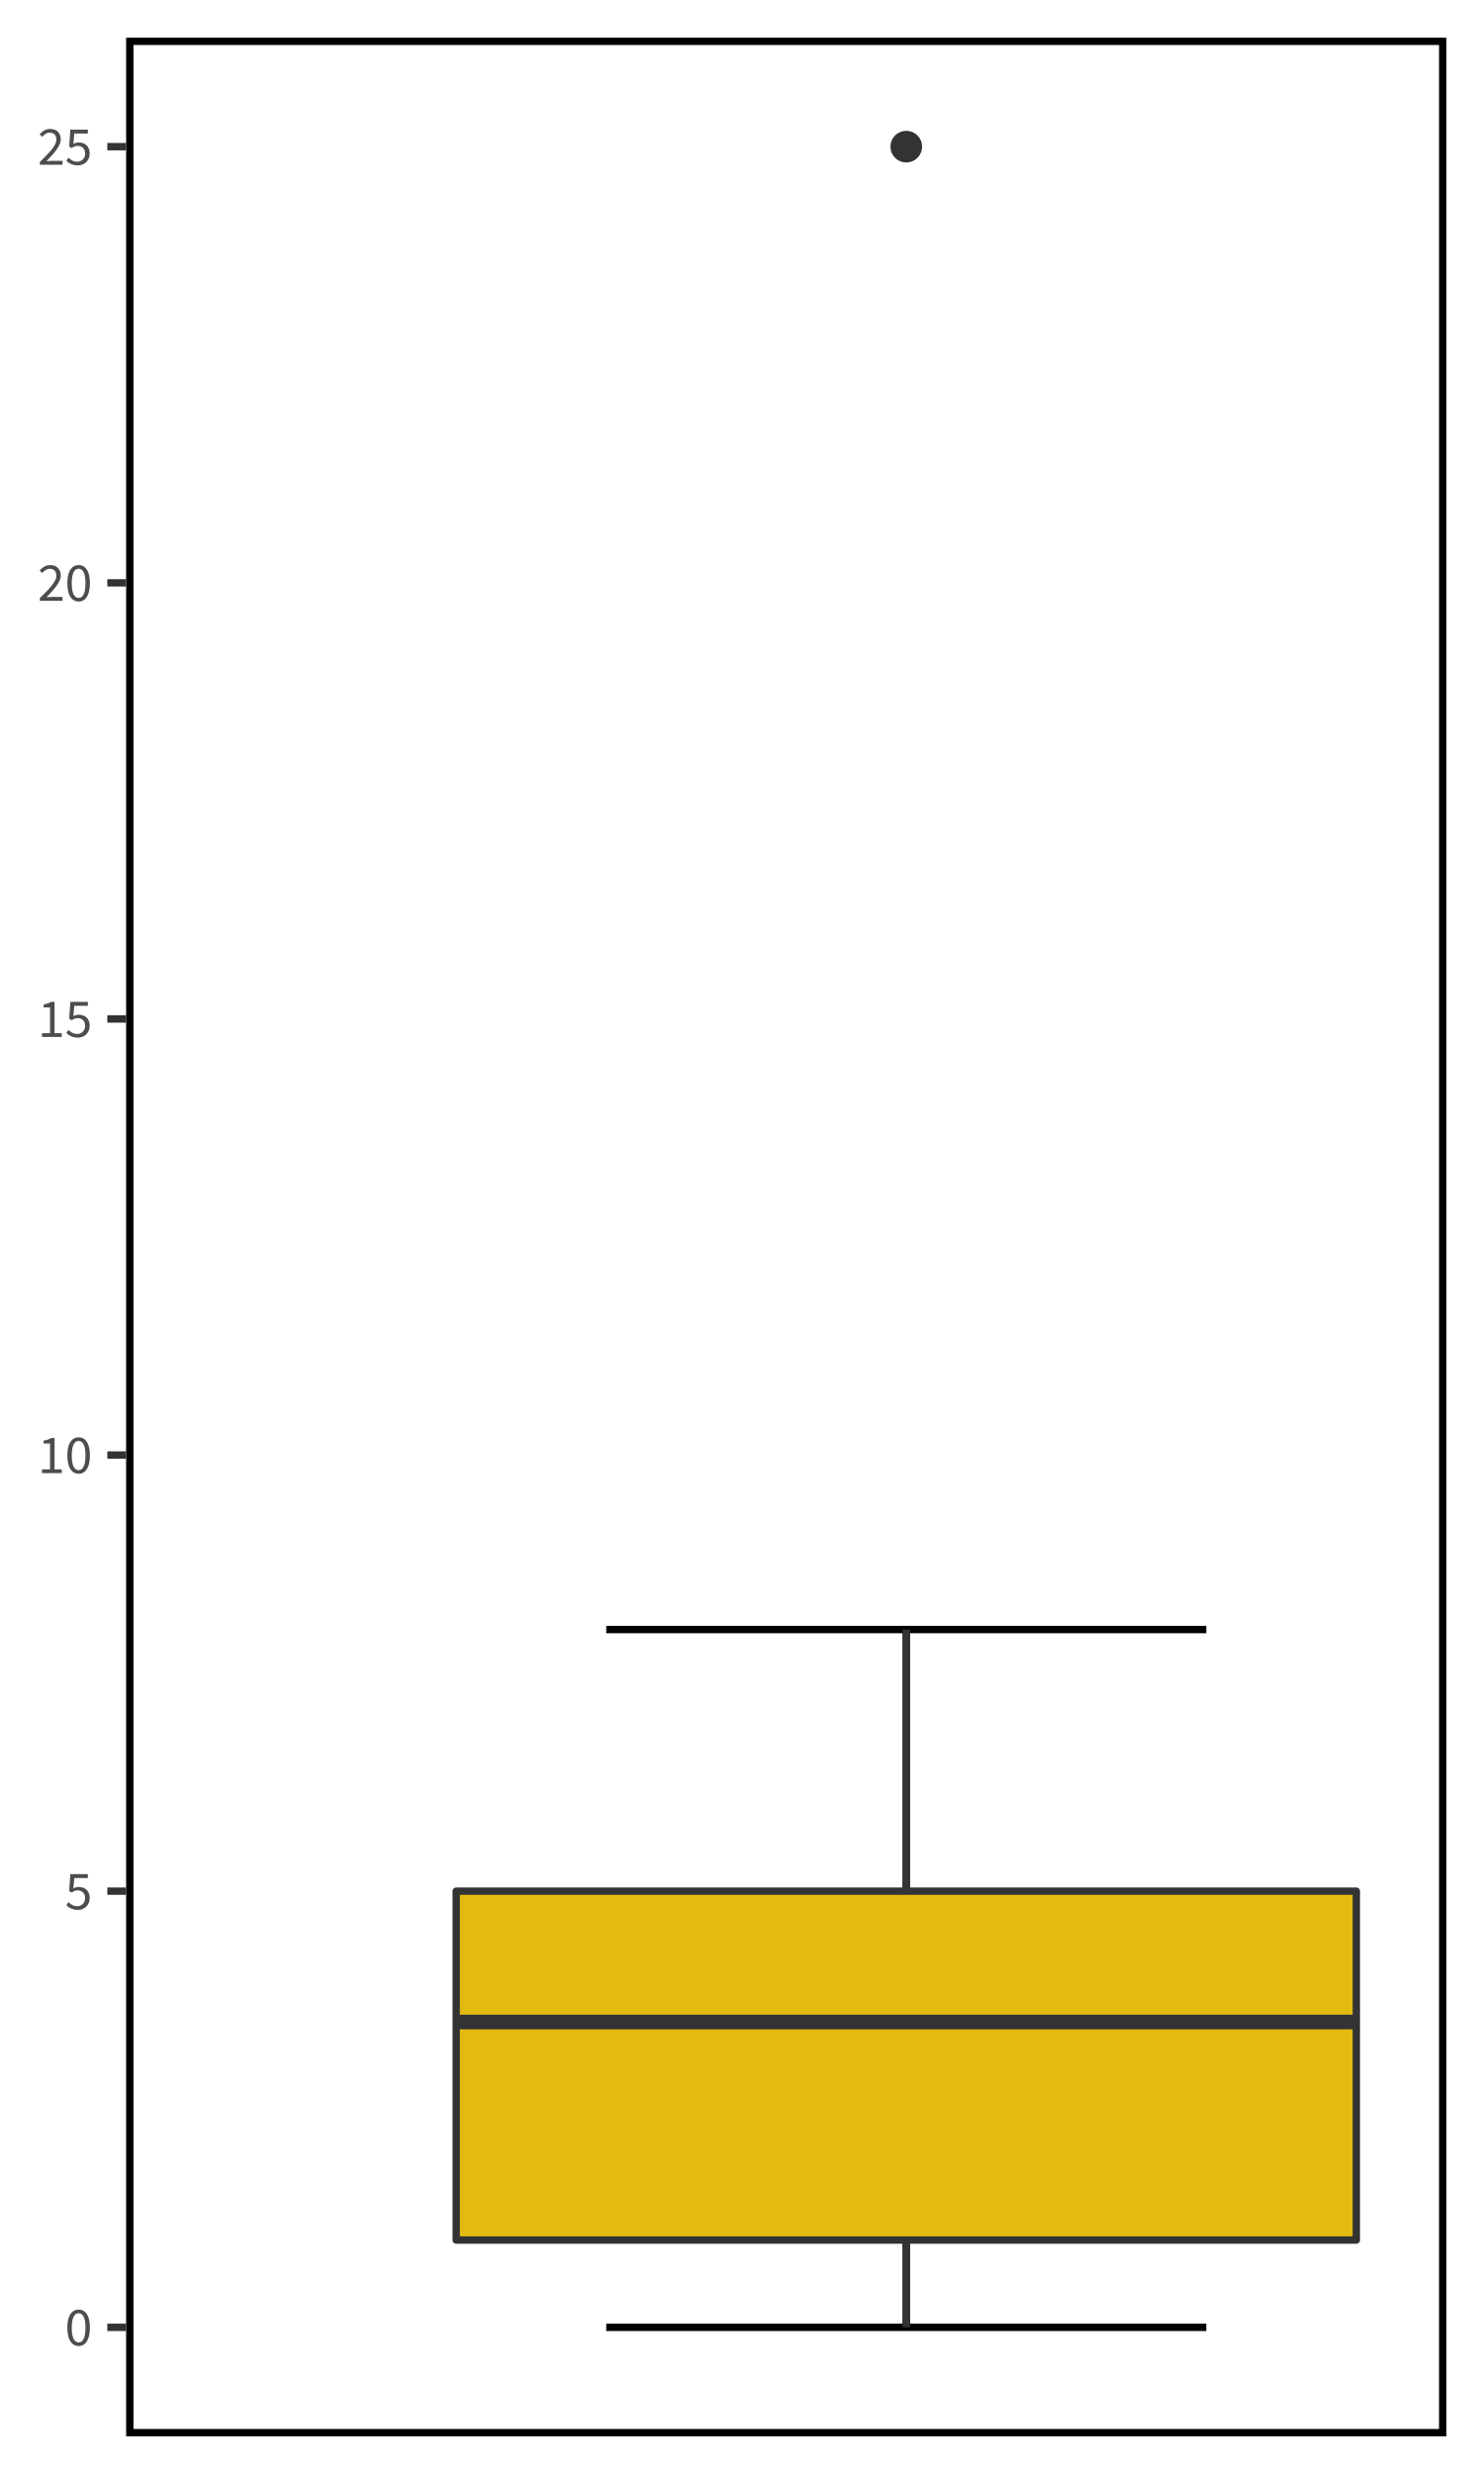
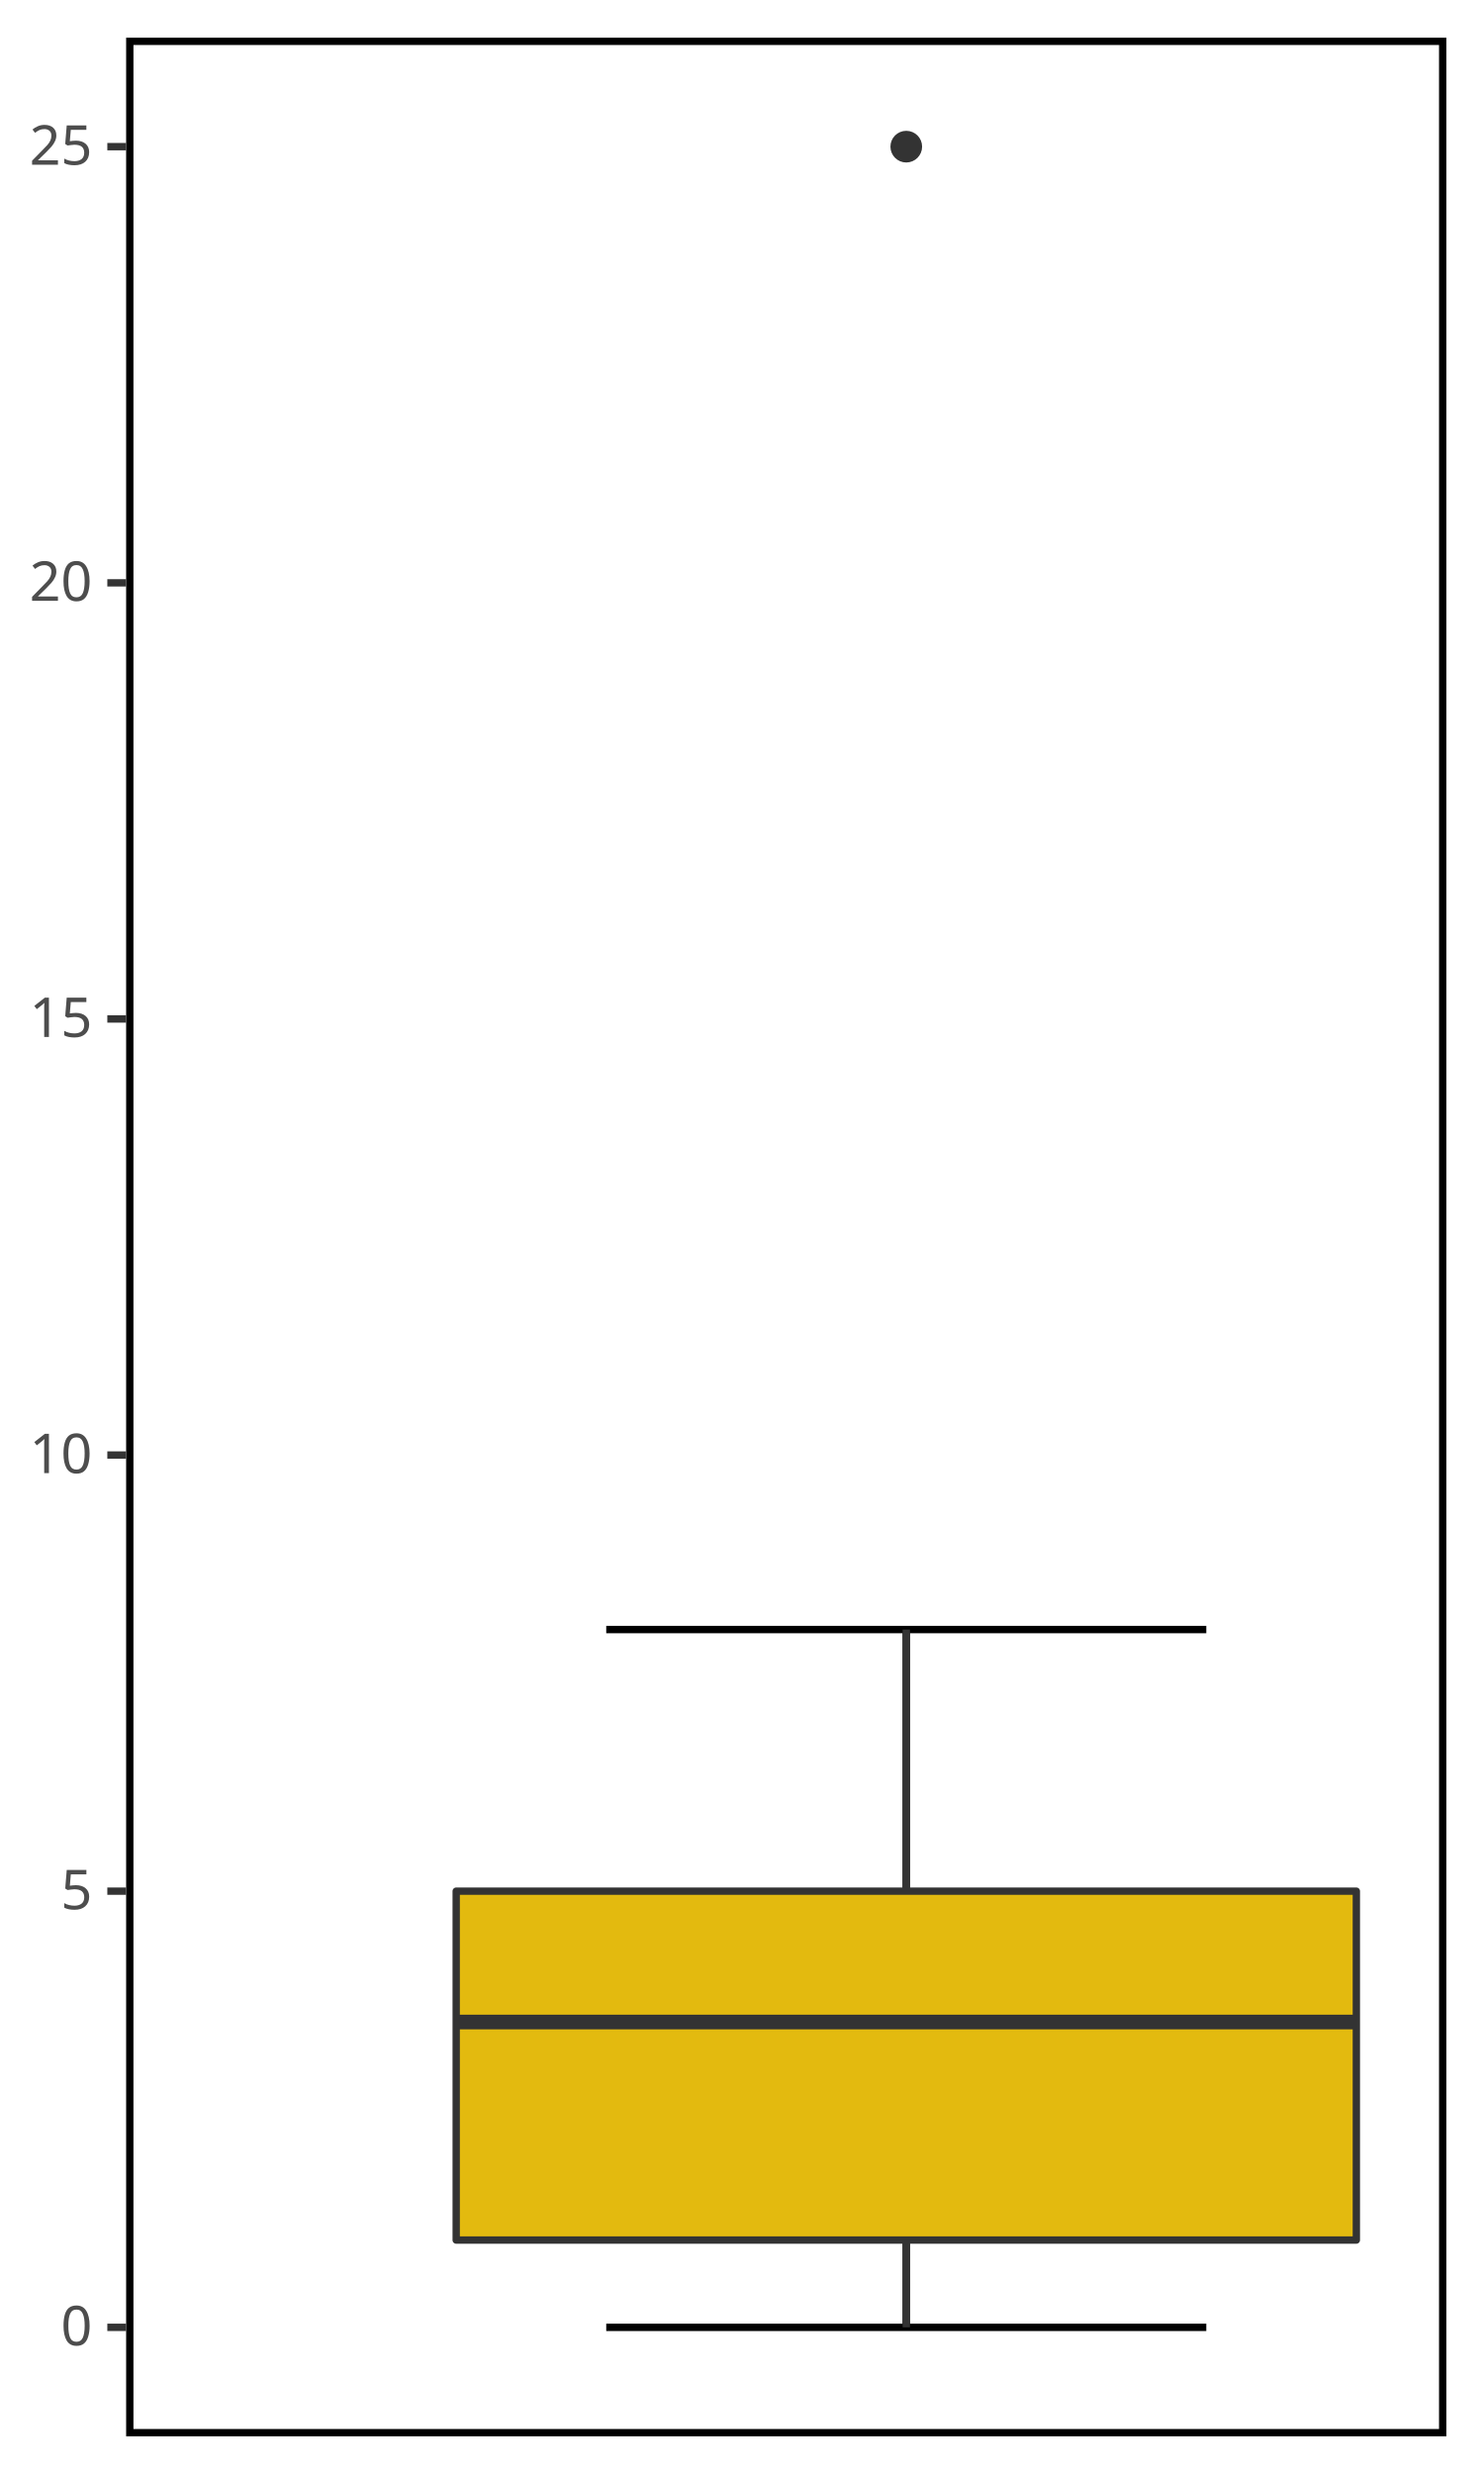
<svg xmlns="http://www.w3.org/2000/svg" class="svglite" width="216.00pt" height="360.00pt" viewBox="0 0 216.00 360.00">
  <defs>
    <style type="text/css">
    .svglite line, .svglite polyline, .svglite polygon, .svglite path, .svglite rect, .svglite circle {
      fill: none;
      stroke: #000000;
      stroke-linecap: round;
      stroke-linejoin: round;
      stroke-miterlimit: 10.00;
    }
  </style>
  </defs>
  <rect width="100%" height="100%" style="stroke: none; fill: #FFFFFF;" />
  <defs>
    <clipPath id="cpMC4wMHwyMTYuMDB8MC4wMHwzNjAuMDA=">
      <rect x="0.00" y="0.00" width="216.00" height="360.00" />
    </clipPath>
  </defs>
  <g clip-path="url(#cpMC4wMHwyMTYuMDB8MC4wMHwzNjAuMDA=)">
    <rect x="0.00" y="0.00" width="216.00" height="360.00" style="stroke-width: 1.07; stroke: #FFFFFF; fill: #FFFFFF;" />
  </g>
  <defs>
    <clipPath id="cpMTguMzZ8MjEwLjUyfDUuNDh8MzU0LjUy">
      <rect x="18.36" y="5.48" width="192.16" height="349.04" />
    </clipPath>
  </defs>
  <g clip-path="url(#cpMTguMzZ8MjEwLjUyfDUuNDh8MzU0LjUy)">
    <rect x="18.36" y="5.48" width="192.16" height="349.04" style="stroke-width: 1.07; stroke: none; fill: #FFFFFF;" />
    <polyline points="88.24,237.12 175.58,237.12 " style="stroke-width: 1.07; stroke-linecap: butt;" />
    <polyline points="131.91,237.12 131.91,338.66 " style="stroke-width: 1.07; stroke-linecap: butt;" />
    <polyline points="88.24,338.66 175.58,338.66 " style="stroke-width: 1.07; stroke-linecap: butt;" />
    <circle cx="131.91" cy="21.34" r="1.95" style="stroke-width: 0.71; stroke: #333333; fill: #333333;" />
    <line x1="131.91" y1="275.19" x2="131.91" y2="237.12" style="stroke-width: 1.07; stroke: #333333; stroke-linecap: butt;" />
    <line x1="131.91" y1="325.96" x2="131.91" y2="338.66" style="stroke-width: 1.07; stroke: #333333; stroke-linecap: butt;" />
    <polygon points="66.40,275.19 66.40,325.96 197.42,325.96 197.42,275.19 66.40,275.19 " style="stroke-width: 1.07; stroke: #333333; fill: #E3BA0F;" />
    <line x1="66.40" y1="294.23" x2="197.42" y2="294.23" style="stroke-width: 2.13; stroke: #333333; stroke-linecap: butt;" />
    <rect x="18.36" y="5.48" width="192.16" height="349.04" style="stroke-width: 2.13;" />
  </g>
  <g clip-path="url(#cpMC4wMHwyMTYuMDB8MC4wMHwzNjAuMDA=)">
-     <path d="M 11.45 341.38 L 11.45 341.38 L 11.30 341.37 L 11.15 341.35 L 11.01 341.31 L 10.88 341.26 L 10.76 341.20 L 10.64 341.13 L 10.53 341.04 L 10.43 340.93 L 10.33 340.82 L 10.24 340.69 L 10.24 340.69 L 10.16 340.54 L 10.08 340.39 L 10.02 340.22 L 9.96 340.04 L 9.92 339.85 L 9.88 339.65 L 9.85 339.43 L 9.82 339.20 L 9.81 338.96 L 9.81 338.71 L 9.81 338.71 L 9.81 338.46 L 9.82 338.22 L 9.85 337.99 L 9.88 337.78 L 9.92 337.58 L 9.96 337.39 L 10.02 337.21 L 10.08 337.04 L 10.16 336.89 L 10.24 336.75 L 10.24 336.75 L 10.33 336.62 L 10.43 336.51 L 10.53 336.41 L 10.64 336.32 L 10.76 336.25 L 10.88 336.19 L 11.01 336.14 L 11.15 336.11 L 11.30 336.09 L 11.45 336.08 L 11.45 336.08 L 11.60 336.09 L 11.74 336.11 L 11.88 336.14 L 12.01 336.19 L 12.13 336.25 L 12.25 336.32 L 12.36 336.41 L 12.46 336.51 L 12.56 336.62 L 12.65 336.75 L 12.65 336.75 L 12.73 336.89 L 12.80 337.04 L 12.87 337.21 L 12.92 337.39 L 12.97 337.58 L 13.01 337.78 L 13.04 337.99 L 13.06 338.22 L 13.08 338.46 L 13.08 338.71 L 13.08 338.71 L 13.08 338.96 L 13.06 339.20 L 13.04 339.43 L 13.01 339.65 L 12.97 339.85 L 12.92 340.04 L 12.87 340.22 L 12.80 340.39 L 12.73 340.54 L 12.65 340.69 L 12.65 340.69 L 12.56 340.82 L 12.46 340.93 L 12.36 341.04 L 12.25 341.13 L 12.13 341.20 L 12.01 341.26 L 11.88 341.31 L 11.74 341.35 L 11.60 341.37 L 11.45 341.38 ZM 11.45 340.85 L 11.45 340.85 L 11.49 340.85 L 11.54 340.84 L 11.58 340.84 L 11.62 340.83 L 11.66 340.82 L 11.70 340.80 L 11.74 340.79 L 11.78 340.77 L 11.81 340.75 L 11.85 340.73 L 11.85 340.73 L 11.88 340.70 L 11.92 340.67 L 11.95 340.64 L 11.99 340.60 L 12.02 340.57 L 12.05 340.53 L 12.08 340.49 L 12.11 340.44 L 12.13 340.39 L 12.16 340.34 L 12.16 340.34 L 12.19 340.29 L 12.21 340.23 L 12.24 340.17 L 12.26 340.11 L 12.28 340.05 L 12.30 339.98 L 12.32 339.91 L 12.34 339.83 L 12.35 339.76 L 12.37 339.68 L 12.37 339.68 L 12.38 339.60 L 12.39 339.51 L 12.40 339.42 L 12.41 339.33 L 12.42 339.23 L 12.43 339.13 L 12.43 339.03 L 12.44 338.93 L 12.44 338.82 L 12.44 338.71 L 12.44 338.71 L 12.44 338.60 L 12.44 338.49 L 12.43 338.39 L 12.43 338.29 L 12.42 338.19 L 12.41 338.10 L 12.40 338.01 L 12.39 337.92 L 12.38 337.83 L 12.37 337.75 L 12.37 337.75 L 12.35 337.67 L 12.34 337.60 L 12.32 337.52 L 12.30 337.46 L 12.28 337.39 L 12.26 337.33 L 12.24 337.27 L 12.21 337.21 L 12.19 337.15 L 12.16 337.10 L 12.16 337.10 L 12.13 337.05 L 12.11 337.01 L 12.08 336.96 L 12.05 336.92 L 12.02 336.88 L 11.99 336.84 L 11.95 336.81 L 11.92 336.78 L 11.88 336.75 L 11.85 336.73 L 11.85 336.73 L 11.81 336.70 L 11.78 336.68 L 11.74 336.67 L 11.70 336.65 L 11.66 336.64 L 11.62 336.63 L 11.58 336.62 L 11.54 336.61 L 11.49 336.61 L 11.45 336.61 L 11.45 336.61 L 11.40 336.61 L 11.36 336.61 L 11.32 336.62 L 11.27 336.63 L 11.23 336.64 L 11.19 336.65 L 11.15 336.67 L 11.11 336.68 L 11.08 336.70 L 11.04 336.73 L 11.04 336.73 L 11.00 336.75 L 10.97 336.78 L 10.93 336.81 L 10.90 336.84 L 10.87 336.88 L 10.84 336.92 L 10.81 336.96 L 10.78 337.01 L 10.75 337.05 L 10.72 337.10 L 10.72 337.10 L 10.69 337.15 L 10.67 337.21 L 10.65 337.27 L 10.63 337.33 L 10.61 337.39 L 10.59 337.46 L 10.57 337.52 L 10.55 337.60 L 10.53 337.67 L 10.52 337.75 L 10.52 337.75 L 10.51 337.83 L 10.49 337.92 L 10.48 338.01 L 10.47 338.10 L 10.47 338.19 L 10.46 338.29 L 10.45 338.39 L 10.45 338.49 L 10.45 338.60 L 10.45 338.71 L 10.45 338.71 L 10.45 338.93 L 10.46 339.13 L 10.47 339.33 L 10.49 339.51 L 10.52 339.68 L 10.55 339.84 L 10.58 339.98 L 10.62 340.11 L 10.67 340.23 L 10.72 340.34 L 10.72 340.34 L 10.78 340.44 L 10.84 340.52 L 10.90 340.60 L 10.97 340.67 L 11.04 340.72 L 11.12 340.77 L 11.19 340.80 L 11.27 340.83 L 11.36 340.84 L 11.45 340.85 Z" style="fill-rule: evenodd; fill: #4D4D4D; stroke-width: 0.75; stroke: none;" />
-     <path d="M 11.33 277.91 L 11.33 277.91 L 11.27 277.91 L 11.21 277.91 L 11.15 277.91 L 11.09 277.90 L 11.04 277.90 L 10.98 277.89 L 10.93 277.88 L 10.87 277.87 L 10.82 277.86 L 10.77 277.85 L 10.77 277.85 L 10.72 277.84 L 10.67 277.83 L 10.62 277.81 L 10.58 277.80 L 10.53 277.78 L 10.48 277.77 L 10.44 277.75 L 10.40 277.73 L 10.35 277.72 L 10.31 277.70 L 10.31 277.70 L 10.27 277.68 L 10.23 277.66 L 10.19 277.64 L 10.16 277.62 L 10.12 277.60 L 10.08 277.57 L 10.05 277.55 L 10.01 277.53 L 9.98 277.50 L 9.94 277.48 L 9.94 277.48 L 9.91 277.46 L 9.88 277.43 L 9.85 277.40 L 9.82 277.38 L 9.79 277.35 L 9.76 277.32 L 9.74 277.30 L 9.71 277.27 L 9.68 277.24 L 9.66 277.22 L 9.98 276.79 L 9.98 276.79 L 10.02 276.83 L 10.07 276.88 L 10.12 276.92 L 10.17 276.96 L 10.22 277.00 L 10.27 277.04 L 10.33 277.08 L 10.39 277.12 L 10.44 277.16 L 10.50 277.19 L 10.50 277.19 L 10.57 277.23 L 10.63 277.26 L 10.70 277.28 L 10.77 277.31 L 10.85 277.33 L 10.93 277.34 L 11.01 277.35 L 11.09 277.36 L 11.18 277.37 L 11.26 277.37 L 11.26 277.37 L 11.31 277.37 L 11.35 277.37 L 11.40 277.36 L 11.44 277.36 L 11.49 277.35 L 11.53 277.34 L 11.57 277.33 L 11.61 277.32 L 11.66 277.30 L 11.70 277.29 L 11.70 277.29 L 11.74 277.27 L 11.78 277.25 L 11.82 277.23 L 11.85 277.21 L 11.89 277.19 L 11.92 277.16 L 11.96 277.13 L 11.99 277.11 L 12.02 277.08 L 12.06 277.05 L 12.06 277.05 L 12.09 277.02 L 12.11 276.99 L 12.14 276.95 L 12.17 276.92 L 12.19 276.88 L 12.21 276.84 L 12.24 276.80 L 12.26 276.76 L 12.28 276.72 L 12.30 276.68 L 12.30 276.68 L 12.31 276.64 L 12.33 276.59 L 12.34 276.55 L 12.35 276.50 L 12.36 276.45 L 12.37 276.40 L 12.38 276.36 L 12.38 276.30 L 12.38 276.25 L 12.38 276.20 L 12.38 276.20 L 12.38 276.10 L 12.37 276.00 L 12.36 275.91 L 12.34 275.82 L 12.31 275.73 L 12.28 275.65 L 12.24 275.58 L 12.19 275.50 L 12.14 275.44 L 12.09 275.38 L 12.09 275.38 L 12.03 275.32 L 11.96 275.27 L 11.89 275.23 L 11.82 275.19 L 11.74 275.16 L 11.66 275.13 L 11.58 275.11 L 11.49 275.09 L 11.39 275.08 L 11.30 275.08 L 11.30 275.08 L 11.24 275.08 L 11.19 275.08 L 11.14 275.09 L 11.10 275.09 L 11.05 275.10 L 11.00 275.11 L 10.96 275.12 L 10.92 275.13 L 10.88 275.15 L 10.84 275.16 L 10.84 275.16 L 10.80 275.18 L 10.76 275.20 L 10.72 275.22 L 10.68 275.24 L 10.64 275.26 L 10.60 275.28 L 10.56 275.31 L 10.51 275.34 L 10.47 275.36 L 10.42 275.39 L 10.07 275.17 L 10.24 272.71 L 12.79 272.71 L 12.79 273.28 L 10.82 273.28 L 10.68 274.79 L 10.68 274.79 L 10.72 274.77 L 10.75 274.76 L 10.79 274.74 L 10.83 274.72 L 10.86 274.71 L 10.90 274.69 L 10.94 274.68 L 10.97 274.67 L 11.01 274.65 L 11.05 274.64 L 11.05 274.64 L 11.08 274.63 L 11.12 274.62 L 11.16 274.61 L 11.20 274.61 L 11.24 274.60 L 11.29 274.59 L 11.33 274.59 L 11.37 274.59 L 11.42 274.59 L 11.46 274.59 L 11.46 274.59 L 11.53 274.59 L 11.59 274.59 L 11.66 274.59 L 11.72 274.60 L 11.78 274.61 L 11.84 274.62 L 11.90 274.63 L 11.96 274.65 L 12.02 274.66 L 12.08 274.68 L 12.08 274.68 L 12.14 274.70 L 12.19 274.72 L 12.25 274.75 L 12.30 274.77 L 12.35 274.80 L 12.40 274.83 L 12.45 274.87 L 12.49 274.90 L 12.54 274.94 L 12.58 274.98 L 12.58 274.98 L 12.63 275.02 L 12.67 275.06 L 12.70 275.10 L 12.74 275.15 L 12.78 275.20 L 12.81 275.25 L 12.84 275.30 L 12.87 275.36 L 12.89 275.41 L 12.92 275.47 L 12.92 275.47 L 12.94 275.53 L 12.97 275.60 L 12.98 275.66 L 13.00 275.73 L 13.02 275.80 L 13.03 275.87 L 13.04 275.95 L 13.04 276.02 L 13.05 276.10 L 13.05 276.19 L 13.05 276.19 L 13.05 276.27 L 13.04 276.35 L 13.03 276.43 L 13.02 276.50 L 13.01 276.58 L 13.00 276.65 L 12.98 276.72 L 12.96 276.79 L 12.93 276.86 L 12.90 276.92 L 12.90 276.92 L 12.87 276.98 L 12.84 277.05 L 12.81 277.10 L 12.77 277.16 L 12.74 277.22 L 12.70 277.27 L 12.65 277.32 L 12.61 277.37 L 12.57 277.42 L 12.52 277.47 L 12.52 277.47 L 12.47 277.51 L 12.42 277.55 L 12.37 277.59 L 12.32 277.62 L 12.26 277.66 L 12.21 277.69 L 12.15 277.72 L 12.09 277.75 L 12.03 277.78 L 11.97 277.80 L 11.97 277.80 L 11.91 277.82 L 11.84 277.84 L 11.78 277.86 L 11.72 277.87 L 11.66 277.89 L 11.59 277.90 L 11.53 277.90 L 11.46 277.91 L 11.39 277.91 L 11.33 277.91 Z" style="fill-rule: evenodd; fill: #4D4D4D; stroke-width: 0.75; stroke: none;" />
-     <path d="M 6.11 214.36 L 6.11 213.81 L 7.28 213.81 L 7.28 210.05 L 6.35 210.05 L 6.35 209.63 L 6.35 209.63 L 6.42 209.61 L 6.49 209.60 L 6.55 209.59 L 6.62 209.57 L 6.68 209.56 L 6.74 209.54 L 6.80 209.53 L 6.85 209.51 L 6.91 209.49 L 6.96 209.48 L 6.96 209.48 L 7.01 209.46 L 7.06 209.44 L 7.11 209.41 L 7.16 209.39 L 7.21 209.37 L 7.26 209.35 L 7.30 209.32 L 7.35 209.30 L 7.39 209.28 L 7.43 209.25 L 7.94 209.25 L 7.94 213.81 L 8.99 213.81 L 8.99 214.36 L 6.11 214.36 Z" style="fill-rule: evenodd; fill: #4D4D4D; stroke-width: 0.75; stroke: none;" />
-     <path d="M 11.45 214.45 L 11.45 214.45 L 11.30 214.44 L 11.15 214.42 L 11.01 214.39 L 10.88 214.34 L 10.76 214.28 L 10.64 214.20 L 10.53 214.11 L 10.43 214.01 L 10.33 213.89 L 10.24 213.76 L 10.24 213.76 L 10.16 213.62 L 10.08 213.46 L 10.02 213.30 L 9.96 213.12 L 9.92 212.93 L 9.88 212.72 L 9.85 212.51 L 9.82 212.28 L 9.81 212.04 L 9.81 211.79 L 9.81 211.79 L 9.81 211.54 L 9.82 211.30 L 9.85 211.07 L 9.88 210.86 L 9.92 210.65 L 9.96 210.46 L 10.02 210.29 L 10.08 210.12 L 10.16 209.97 L 10.24 209.83 L 10.24 209.83 L 10.33 209.70 L 10.43 209.59 L 10.53 209.48 L 10.64 209.40 L 10.76 209.32 L 10.88 209.26 L 11.01 209.22 L 11.15 209.18 L 11.30 209.16 L 11.45 209.16 L 11.45 209.16 L 11.60 209.16 L 11.74 209.18 L 11.88 209.22 L 12.01 209.26 L 12.13 209.32 L 12.25 209.40 L 12.36 209.48 L 12.46 209.59 L 12.56 209.70 L 12.65 209.83 L 12.65 209.83 L 12.73 209.97 L 12.80 210.12 L 12.87 210.29 L 12.92 210.46 L 12.97 210.65 L 13.01 210.86 L 13.04 211.07 L 13.06 211.30 L 13.08 211.54 L 13.08 211.79 L 13.08 211.79 L 13.08 212.04 L 13.06 212.28 L 13.04 212.51 L 13.01 212.72 L 12.97 212.93 L 12.92 213.12 L 12.87 213.30 L 12.80 213.46 L 12.73 213.62 L 12.65 213.76 L 12.65 213.76 L 12.56 213.89 L 12.46 214.01 L 12.36 214.11 L 12.25 214.20 L 12.13 214.28 L 12.01 214.34 L 11.88 214.39 L 11.74 214.42 L 11.60 214.44 L 11.45 214.45 ZM 11.45 213.92 L 11.45 213.92 L 11.49 213.92 L 11.54 213.92 L 11.58 213.91 L 11.62 213.90 L 11.66 213.89 L 11.70 213.88 L 11.74 213.86 L 11.78 213.85 L 11.81 213.83 L 11.85 213.80 L 11.85 213.80 L 11.88 213.78 L 11.92 213.75 L 11.95 213.71 L 11.99 213.68 L 12.02 213.64 L 12.05 213.60 L 12.08 213.56 L 12.11 213.52 L 12.13 213.47 L 12.16 213.42 L 12.16 213.42 L 12.19 213.36 L 12.21 213.31 L 12.24 213.25 L 12.26 213.19 L 12.28 213.12 L 12.30 213.05 L 12.32 212.98 L 12.34 212.91 L 12.35 212.83 L 12.37 212.76 L 12.37 212.76 L 12.38 212.67 L 12.39 212.59 L 12.40 212.50 L 12.41 212.40 L 12.42 212.31 L 12.43 212.21 L 12.43 212.11 L 12.44 212.00 L 12.44 211.90 L 12.44 211.79 L 12.44 211.79 L 12.44 211.68 L 12.44 211.57 L 12.43 211.47 L 12.43 211.36 L 12.42 211.27 L 12.41 211.17 L 12.40 211.08 L 12.39 210.99 L 12.38 210.91 L 12.37 210.83 L 12.37 210.83 L 12.35 210.75 L 12.34 210.67 L 12.32 210.60 L 12.30 210.53 L 12.28 210.47 L 12.26 210.40 L 12.24 210.34 L 12.21 210.28 L 12.19 210.23 L 12.16 210.18 L 12.16 210.18 L 12.13 210.13 L 12.11 210.08 L 12.08 210.04 L 12.05 210.00 L 12.02 209.96 L 11.99 209.92 L 11.95 209.89 L 11.92 209.86 L 11.88 209.83 L 11.85 209.80 L 11.85 209.80 L 11.81 209.78 L 11.78 209.76 L 11.74 209.74 L 11.70 209.73 L 11.66 209.71 L 11.62 209.70 L 11.58 209.69 L 11.54 209.69 L 11.49 209.68 L 11.45 209.68 L 11.45 209.68 L 11.40 209.68 L 11.36 209.69 L 11.32 209.69 L 11.27 209.70 L 11.23 209.71 L 11.19 209.73 L 11.15 209.74 L 11.11 209.76 L 11.08 209.78 L 11.04 209.80 L 11.04 209.80 L 11.00 209.83 L 10.97 209.86 L 10.93 209.89 L 10.90 209.92 L 10.87 209.96 L 10.84 210.00 L 10.81 210.04 L 10.78 210.08 L 10.75 210.13 L 10.72 210.18 L 10.72 210.18 L 10.69 210.23 L 10.67 210.28 L 10.65 210.34 L 10.63 210.40 L 10.61 210.47 L 10.59 210.53 L 10.57 210.60 L 10.55 210.67 L 10.53 210.75 L 10.52 210.83 L 10.52 210.83 L 10.51 210.91 L 10.49 210.99 L 10.48 211.08 L 10.47 211.17 L 10.47 211.27 L 10.46 211.36 L 10.45 211.47 L 10.45 211.57 L 10.45 211.68 L 10.45 211.79 L 10.45 211.79 L 10.45 212.00 L 10.46 212.21 L 10.47 212.40 L 10.49 212.59 L 10.52 212.76 L 10.55 212.91 L 10.58 213.06 L 10.62 213.19 L 10.67 213.31 L 10.72 213.42 L 10.72 213.42 L 10.78 213.51 L 10.84 213.60 L 10.90 213.68 L 10.97 213.74 L 11.04 213.80 L 11.12 213.84 L 11.19 213.88 L 11.27 213.90 L 11.36 213.92 L 11.45 213.92 Z" style="fill-rule: evenodd; fill: #4D4D4D; stroke-width: 0.75; stroke: none;" />
-     <path d="M 6.11 150.89 L 6.11 150.35 L 7.28 150.35 L 7.28 146.59 L 6.35 146.59 L 6.35 146.16 L 6.35 146.16 L 6.42 146.15 L 6.49 146.14 L 6.55 146.12 L 6.62 146.11 L 6.68 146.09 L 6.74 146.08 L 6.80 146.06 L 6.85 146.05 L 6.91 146.03 L 6.96 146.01 L 6.96 146.01 L 7.01 145.99 L 7.06 145.97 L 7.11 145.95 L 7.16 145.93 L 7.21 145.91 L 7.26 145.89 L 7.30 145.86 L 7.35 145.84 L 7.39 145.81 L 7.43 145.79 L 7.94 145.79 L 7.94 150.35 L 8.99 150.35 L 8.99 150.89 L 6.11 150.89 Z" style="fill-rule: evenodd; fill: #4D4D4D; stroke-width: 0.75; stroke: none;" />
-     <path d="M 11.33 150.99 L 11.33 150.99 L 11.27 150.99 L 11.21 150.99 L 11.15 150.98 L 11.09 150.98 L 11.04 150.97 L 10.98 150.97 L 10.93 150.96 L 10.87 150.95 L 10.82 150.94 L 10.77 150.92 L 10.77 150.92 L 10.72 150.91 L 10.67 150.90 L 10.62 150.89 L 10.58 150.87 L 10.53 150.86 L 10.48 150.84 L 10.44 150.83 L 10.40 150.81 L 10.35 150.79 L 10.31 150.77 L 10.31 150.77 L 10.27 150.75 L 10.23 150.73 L 10.19 150.71 L 10.16 150.69 L 10.12 150.67 L 10.08 150.65 L 10.05 150.63 L 10.01 150.60 L 9.98 150.58 L 9.94 150.56 L 9.94 150.56 L 9.91 150.53 L 9.88 150.51 L 9.85 150.48 L 9.82 150.45 L 9.79 150.43 L 9.76 150.40 L 9.74 150.37 L 9.71 150.35 L 9.68 150.32 L 9.66 150.29 L 9.98 149.86 L 9.98 149.86 L 10.02 149.91 L 10.07 149.95 L 10.12 150.00 L 10.17 150.04 L 10.22 150.08 L 10.27 150.12 L 10.33 150.16 L 10.39 150.20 L 10.44 150.23 L 10.50 150.27 L 10.50 150.27 L 10.57 150.30 L 10.63 150.33 L 10.70 150.36 L 10.77 150.38 L 10.85 150.40 L 10.93 150.42 L 11.01 150.43 L 11.09 150.44 L 11.18 150.44 L 11.26 150.44 L 11.26 150.44 L 11.31 150.44 L 11.35 150.44 L 11.40 150.44 L 11.44 150.43 L 11.49 150.42 L 11.53 150.42 L 11.57 150.41 L 11.61 150.39 L 11.66 150.38 L 11.70 150.36 L 11.70 150.36 L 11.74 150.35 L 11.78 150.33 L 11.82 150.31 L 11.85 150.28 L 11.89 150.26 L 11.92 150.24 L 11.96 150.21 L 11.99 150.18 L 12.02 150.15 L 12.06 150.12 L 12.06 150.12 L 12.09 150.09 L 12.11 150.06 L 12.14 150.03 L 12.17 149.99 L 12.19 149.96 L 12.21 149.92 L 12.24 149.88 L 12.26 149.84 L 12.28 149.80 L 12.30 149.76 L 12.30 149.76 L 12.31 149.71 L 12.33 149.67 L 12.34 149.62 L 12.35 149.58 L 12.36 149.53 L 12.37 149.48 L 12.38 149.43 L 12.38 149.38 L 12.38 149.33 L 12.38 149.28 L 12.38 149.28 L 12.38 149.17 L 12.37 149.08 L 12.36 148.98 L 12.34 148.89 L 12.31 148.81 L 12.28 148.73 L 12.24 148.65 L 12.19 148.58 L 12.14 148.51 L 12.09 148.45 L 12.09 148.45 L 12.03 148.40 L 11.96 148.35 L 11.89 148.30 L 11.82 148.26 L 11.74 148.23 L 11.66 148.20 L 11.58 148.18 L 11.49 148.17 L 11.39 148.16 L 11.30 148.16 L 11.30 148.16 L 11.24 148.16 L 11.19 148.16 L 11.14 148.16 L 11.10 148.17 L 11.05 148.18 L 11.00 148.19 L 10.96 148.20 L 10.92 148.21 L 10.88 148.22 L 10.84 148.24 L 10.84 148.24 L 10.80 148.25 L 10.76 148.27 L 10.72 148.29 L 10.68 148.31 L 10.64 148.33 L 10.60 148.36 L 10.56 148.38 L 10.51 148.41 L 10.47 148.44 L 10.42 148.47 L 10.07 148.24 L 10.24 145.79 L 12.79 145.79 L 12.79 146.36 L 10.82 146.36 L 10.68 147.87 L 10.68 147.87 L 10.72 147.85 L 10.75 147.83 L 10.79 147.81 L 10.83 147.80 L 10.86 147.78 L 10.90 147.77 L 10.94 147.75 L 10.97 147.74 L 11.01 147.73 L 11.05 147.72 L 11.05 147.72 L 11.08 147.71 L 11.12 147.70 L 11.16 147.69 L 11.20 147.68 L 11.24 147.67 L 11.29 147.67 L 11.33 147.67 L 11.37 147.66 L 11.42 147.66 L 11.46 147.66 L 11.46 147.66 L 11.53 147.66 L 11.59 147.66 L 11.66 147.67 L 11.72 147.68 L 11.78 147.68 L 11.84 147.70 L 11.90 147.71 L 11.96 147.72 L 12.02 147.74 L 12.08 147.76 L 12.08 147.76 L 12.14 147.78 L 12.19 147.80 L 12.25 147.82 L 12.30 147.85 L 12.35 147.88 L 12.40 147.91 L 12.45 147.94 L 12.49 147.98 L 12.54 148.01 L 12.58 148.05 L 12.58 148.05 L 12.63 148.09 L 12.67 148.13 L 12.70 148.18 L 12.74 148.22 L 12.78 148.27 L 12.81 148.32 L 12.84 148.38 L 12.87 148.43 L 12.89 148.49 L 12.92 148.55 L 12.92 148.55 L 12.94 148.61 L 12.97 148.67 L 12.98 148.74 L 13.00 148.80 L 13.02 148.87 L 13.03 148.95 L 13.04 149.02 L 13.04 149.10 L 13.05 149.18 L 13.05 149.26 L 13.05 149.26 L 13.05 149.34 L 13.04 149.42 L 13.03 149.50 L 13.02 149.58 L 13.01 149.65 L 13.00 149.73 L 12.98 149.80 L 12.96 149.87 L 12.93 149.93 L 12.90 150.00 L 12.90 150.00 L 12.87 150.06 L 12.84 150.12 L 12.81 150.18 L 12.77 150.24 L 12.74 150.29 L 12.70 150.35 L 12.65 150.40 L 12.61 150.45 L 12.57 150.50 L 12.52 150.54 L 12.52 150.54 L 12.47 150.58 L 12.42 150.62 L 12.37 150.66 L 12.32 150.70 L 12.26 150.73 L 12.21 150.77 L 12.15 150.80 L 12.09 150.83 L 12.03 150.85 L 11.97 150.88 L 11.97 150.88 L 11.91 150.90 L 11.84 150.92 L 11.78 150.93 L 11.72 150.95 L 11.66 150.96 L 11.59 150.97 L 11.53 150.98 L 11.46 150.98 L 11.39 150.99 L 11.33 150.99 Z" style="fill-rule: evenodd; fill: #4D4D4D; stroke-width: 0.75; stroke: none;" />
-     <path d="M 5.80 87.43 L 5.80 87.04 L 5.80 87.04 L 5.91 86.92 L 6.02 86.81 L 6.13 86.70 L 6.24 86.60 L 6.34 86.49 L 6.44 86.39 L 6.54 86.29 L 6.64 86.19 L 6.73 86.09 L 6.82 86.00 L 6.82 86.00 L 6.91 85.91 L 7.00 85.82 L 7.08 85.73 L 7.16 85.64 L 7.24 85.55 L 7.31 85.47 L 7.38 85.38 L 7.45 85.30 L 7.51 85.22 L 7.58 85.14 L 7.58 85.14 L 7.63 85.06 L 7.69 84.99 L 7.74 84.91 L 7.80 84.83 L 7.84 84.76 L 7.89 84.69 L 7.93 84.62 L 7.97 84.55 L 8.01 84.48 L 8.04 84.41 L 8.04 84.41 L 8.07 84.35 L 8.10 84.28 L 8.12 84.22 L 8.14 84.15 L 8.16 84.08 L 8.17 84.02 L 8.19 83.96 L 8.19 83.89 L 8.20 83.83 L 8.20 83.77 L 8.20 83.77 L 8.20 83.68 L 8.19 83.60 L 8.18 83.52 L 8.16 83.44 L 8.14 83.37 L 8.11 83.30 L 8.08 83.23 L 8.05 83.17 L 8.01 83.10 L 7.96 83.05 L 7.96 83.05 L 7.91 82.99 L 7.85 82.95 L 7.79 82.90 L 7.73 82.87 L 7.66 82.84 L 7.58 82.81 L 7.50 82.79 L 7.42 82.78 L 7.33 82.77 L 7.23 82.77 L 7.23 82.77 L 7.17 82.77 L 7.11 82.77 L 7.04 82.78 L 6.98 82.80 L 6.92 82.81 L 6.86 82.83 L 6.81 82.86 L 6.75 82.88 L 6.69 82.92 L 6.64 82.95 L 6.64 82.95 L 6.59 82.99 L 6.53 83.02 L 6.48 83.06 L 6.43 83.10 L 6.38 83.15 L 6.33 83.19 L 6.28 83.24 L 6.23 83.28 L 6.19 83.33 L 6.14 83.38 L 5.77 83.01 L 5.77 83.01 L 5.83 82.94 L 5.90 82.87 L 5.96 82.81 L 6.03 82.75 L 6.10 82.69 L 6.17 82.64 L 6.24 82.58 L 6.31 82.54 L 6.38 82.49 L 6.45 82.45 L 6.45 82.45 L 6.52 82.41 L 6.60 82.37 L 6.68 82.34 L 6.76 82.31 L 6.84 82.28 L 6.93 82.27 L 7.02 82.25 L 7.12 82.24 L 7.21 82.23 L 7.31 82.23 L 7.31 82.23 L 7.45 82.24 L 7.58 82.25 L 7.71 82.27 L 7.83 82.30 L 7.95 82.33 L 8.06 82.38 L 8.16 82.43 L 8.26 82.50 L 8.35 82.57 L 8.43 82.65 L 8.43 82.65 L 8.51 82.73 L 8.58 82.82 L 8.64 82.92 L 8.69 83.02 L 8.74 83.12 L 8.77 83.23 L 8.80 83.35 L 8.82 83.47 L 8.84 83.60 L 8.84 83.73 L 8.84 83.73 L 8.84 83.81 L 8.83 83.88 L 8.83 83.95 L 8.81 84.02 L 8.80 84.10 L 8.78 84.17 L 8.76 84.24 L 8.74 84.32 L 8.71 84.39 L 8.68 84.46 L 8.68 84.46 L 8.65 84.54 L 8.61 84.61 L 8.58 84.68 L 8.54 84.76 L 8.50 84.83 L 8.45 84.91 L 8.40 84.98 L 8.35 85.06 L 8.30 85.14 L 8.25 85.21 L 8.25 85.21 L 8.19 85.29 L 8.13 85.37 L 8.07 85.45 L 8.01 85.53 L 7.95 85.61 L 7.88 85.69 L 7.81 85.77 L 7.74 85.85 L 7.67 85.94 L 7.59 86.02 L 7.59 86.02 L 7.52 86.11 L 7.44 86.19 L 7.36 86.28 L 7.28 86.36 L 7.20 86.45 L 7.11 86.54 L 7.03 86.63 L 6.94 86.72 L 6.85 86.82 L 6.76 86.91 L 6.76 86.91 L 6.80 86.91 L 6.84 86.90 L 6.89 86.90 L 6.93 86.90 L 6.97 86.89 L 7.01 86.89 L 7.06 86.89 L 7.10 86.89 L 7.15 86.88 L 7.19 86.88 L 7.19 86.88 L 7.24 86.88 L 7.28 86.87 L 7.32 86.87 L 7.37 86.87 L 7.41 86.87 L 7.45 86.87 L 7.49 86.86 L 7.53 86.86 L 7.58 86.86 L 7.62 86.86 L 9.10 86.86 L 9.10 87.43 L 5.80 87.43 Z" style="fill-rule: evenodd; fill: #4D4D4D; stroke-width: 0.75; stroke: none;" />
-     <path d="M 11.45 87.53 L 11.45 87.53 L 11.30 87.52 L 11.15 87.50 L 11.01 87.47 L 10.88 87.42 L 10.76 87.35 L 10.64 87.28 L 10.53 87.19 L 10.43 87.09 L 10.33 86.97 L 10.24 86.84 L 10.24 86.84 L 10.16 86.70 L 10.08 86.54 L 10.02 86.37 L 9.96 86.19 L 9.92 86.00 L 9.88 85.80 L 9.85 85.58 L 9.82 85.35 L 9.81 85.11 L 9.81 84.86 L 9.81 84.86 L 9.81 84.61 L 9.82 84.37 L 9.85 84.15 L 9.88 83.93 L 9.92 83.73 L 9.96 83.54 L 10.02 83.36 L 10.08 83.20 L 10.16 83.04 L 10.24 82.90 L 10.24 82.90 L 10.33 82.78 L 10.43 82.66 L 10.53 82.56 L 10.64 82.47 L 10.76 82.40 L 10.88 82.34 L 11.01 82.29 L 11.15 82.26 L 11.30 82.24 L 11.45 82.23 L 11.45 82.23 L 11.60 82.24 L 11.74 82.26 L 11.88 82.29 L 12.01 82.34 L 12.13 82.40 L 12.25 82.47 L 12.36 82.56 L 12.46 82.66 L 12.56 82.78 L 12.65 82.90 L 12.65 82.90 L 12.73 83.04 L 12.80 83.20 L 12.87 83.36 L 12.92 83.54 L 12.97 83.73 L 13.01 83.93 L 13.04 84.15 L 13.06 84.37 L 13.08 84.61 L 13.08 84.86 L 13.08 84.86 L 13.08 85.11 L 13.06 85.35 L 13.04 85.58 L 13.01 85.80 L 12.97 86.00 L 12.92 86.19 L 12.87 86.37 L 12.80 86.54 L 12.73 86.70 L 12.65 86.84 L 12.65 86.84 L 12.56 86.97 L 12.46 87.09 L 12.36 87.19 L 12.25 87.28 L 12.13 87.35 L 12.01 87.42 L 11.88 87.47 L 11.74 87.50 L 11.60 87.52 L 11.45 87.53 ZM 11.45 87.00 L 11.45 87.00 L 11.49 87.00 L 11.54 86.99 L 11.58 86.99 L 11.62 86.98 L 11.66 86.97 L 11.70 86.96 L 11.74 86.94 L 11.78 86.92 L 11.81 86.90 L 11.85 86.88 L 11.85 86.88 L 11.88 86.85 L 11.92 86.82 L 11.95 86.79 L 11.99 86.76 L 12.02 86.72 L 12.05 86.68 L 12.08 86.64 L 12.11 86.59 L 12.13 86.54 L 12.16 86.49 L 12.16 86.49 L 12.19 86.44 L 12.21 86.38 L 12.24 86.32 L 12.26 86.26 L 12.28 86.20 L 12.30 86.13 L 12.32 86.06 L 12.34 85.99 L 12.35 85.91 L 12.37 85.83 L 12.37 85.83 L 12.38 85.75 L 12.39 85.66 L 12.40 85.57 L 12.41 85.48 L 12.42 85.38 L 12.43 85.29 L 12.43 85.19 L 12.44 85.08 L 12.44 84.97 L 12.44 84.86 L 12.44 84.86 L 12.44 84.75 L 12.44 84.65 L 12.43 84.54 L 12.43 84.44 L 12.42 84.34 L 12.41 84.25 L 12.40 84.16 L 12.39 84.07 L 12.38 83.98 L 12.37 83.90 L 12.37 83.90 L 12.35 83.82 L 12.34 83.75 L 12.32 83.68 L 12.30 83.61 L 12.28 83.54 L 12.26 83.48 L 12.24 83.42 L 12.21 83.36 L 12.19 83.31 L 12.16 83.25 L 12.16 83.25 L 12.13 83.21 L 12.11 83.16 L 12.08 83.11 L 12.05 83.07 L 12.02 83.03 L 11.99 83.00 L 11.95 82.96 L 11.92 82.93 L 11.88 82.90 L 11.85 82.88 L 11.85 82.88 L 11.81 82.86 L 11.78 82.84 L 11.74 82.82 L 11.70 82.80 L 11.66 82.79 L 11.62 82.78 L 11.58 82.77 L 11.54 82.76 L 11.49 82.76 L 11.45 82.76 L 11.45 82.76 L 11.40 82.76 L 11.36 82.76 L 11.32 82.77 L 11.27 82.78 L 11.23 82.79 L 11.19 82.80 L 11.15 82.82 L 11.11 82.84 L 11.08 82.86 L 11.04 82.88 L 11.04 82.88 L 11.00 82.90 L 10.97 82.93 L 10.93 82.96 L 10.90 83.00 L 10.87 83.03 L 10.84 83.07 L 10.81 83.11 L 10.78 83.16 L 10.75 83.21 L 10.72 83.25 L 10.72 83.25 L 10.69 83.31 L 10.67 83.36 L 10.65 83.42 L 10.63 83.48 L 10.61 83.54 L 10.59 83.61 L 10.57 83.68 L 10.55 83.75 L 10.53 83.82 L 10.52 83.90 L 10.52 83.90 L 10.51 83.98 L 10.49 84.07 L 10.48 84.16 L 10.47 84.25 L 10.47 84.34 L 10.46 84.44 L 10.45 84.54 L 10.45 84.65 L 10.45 84.75 L 10.45 84.86 L 10.45 84.86 L 10.45 85.08 L 10.46 85.29 L 10.47 85.48 L 10.49 85.66 L 10.52 85.83 L 10.55 85.99 L 10.58 86.13 L 10.62 86.27 L 10.67 86.39 L 10.72 86.49 L 10.72 86.49 L 10.78 86.59 L 10.84 86.68 L 10.90 86.75 L 10.97 86.82 L 11.04 86.87 L 11.12 86.92 L 11.19 86.95 L 11.27 86.98 L 11.36 86.99 L 11.45 87.00 Z" style="fill-rule: evenodd; fill: #4D4D4D; stroke-width: 0.75; stroke: none;" />
-     <path d="M 5.80 23.97 L 5.80 23.58 L 5.80 23.58 L 5.91 23.46 L 6.02 23.35 L 6.13 23.24 L 6.24 23.13 L 6.34 23.03 L 6.44 22.93 L 6.54 22.83 L 6.64 22.73 L 6.73 22.63 L 6.82 22.54 L 6.82 22.54 L 6.91 22.44 L 7.00 22.35 L 7.08 22.27 L 7.16 22.18 L 7.24 22.09 L 7.31 22.01 L 7.38 21.92 L 7.45 21.84 L 7.51 21.76 L 7.58 21.68 L 7.58 21.68 L 7.63 21.60 L 7.69 21.52 L 7.74 21.45 L 7.80 21.37 L 7.84 21.30 L 7.89 21.23 L 7.93 21.16 L 7.97 21.09 L 8.01 21.02 L 8.04 20.95 L 8.04 20.95 L 8.07 20.89 L 8.10 20.82 L 8.12 20.75 L 8.14 20.69 L 8.16 20.62 L 8.17 20.56 L 8.19 20.49 L 8.19 20.43 L 8.20 20.37 L 8.20 20.30 L 8.20 20.30 L 8.20 20.22 L 8.19 20.14 L 8.18 20.06 L 8.16 19.98 L 8.14 19.90 L 8.11 19.83 L 8.08 19.77 L 8.05 19.70 L 8.01 19.64 L 7.96 19.58 L 7.96 19.58 L 7.91 19.53 L 7.85 19.48 L 7.79 19.44 L 7.73 19.41 L 7.66 19.37 L 7.58 19.35 L 7.50 19.33 L 7.42 19.32 L 7.33 19.31 L 7.23 19.30 L 7.23 19.30 L 7.17 19.31 L 7.11 19.31 L 7.04 19.32 L 6.98 19.33 L 6.92 19.35 L 6.86 19.37 L 6.81 19.40 L 6.75 19.42 L 6.69 19.45 L 6.64 19.49 L 6.64 19.49 L 6.59 19.52 L 6.53 19.56 L 6.48 19.60 L 6.43 19.64 L 6.38 19.68 L 6.33 19.73 L 6.28 19.77 L 6.23 19.82 L 6.19 19.87 L 6.14 19.92 L 5.77 19.54 L 5.77 19.54 L 5.83 19.48 L 5.90 19.41 L 5.96 19.35 L 6.03 19.29 L 6.10 19.23 L 6.17 19.17 L 6.24 19.12 L 6.31 19.07 L 6.38 19.03 L 6.45 18.98 L 6.45 18.98 L 6.52 18.94 L 6.60 18.91 L 6.68 18.87 L 6.76 18.85 L 6.84 18.82 L 6.93 18.80 L 7.02 18.79 L 7.12 18.78 L 7.21 18.77 L 7.31 18.77 L 7.31 18.77 L 7.45 18.77 L 7.58 18.79 L 7.71 18.81 L 7.83 18.84 L 7.95 18.87 L 8.06 18.92 L 8.16 18.97 L 8.26 19.04 L 8.35 19.11 L 8.43 19.18 L 8.43 19.18 L 8.51 19.27 L 8.58 19.36 L 8.64 19.45 L 8.69 19.55 L 8.74 19.66 L 8.77 19.77 L 8.80 19.89 L 8.82 20.01 L 8.84 20.14 L 8.84 20.27 L 8.84 20.27 L 8.84 20.35 L 8.83 20.42 L 8.83 20.49 L 8.81 20.56 L 8.80 20.63 L 8.78 20.71 L 8.76 20.78 L 8.74 20.85 L 8.71 20.93 L 8.68 21.00 L 8.68 21.00 L 8.65 21.07 L 8.61 21.15 L 8.58 21.22 L 8.54 21.29 L 8.50 21.37 L 8.45 21.44 L 8.40 21.52 L 8.35 21.60 L 8.30 21.67 L 8.25 21.75 L 8.25 21.75 L 8.19 21.83 L 8.13 21.91 L 8.07 21.99 L 8.01 22.07 L 7.95 22.15 L 7.88 22.23 L 7.81 22.31 L 7.74 22.39 L 7.67 22.48 L 7.59 22.56 L 7.59 22.56 L 7.52 22.64 L 7.44 22.73 L 7.36 22.82 L 7.28 22.90 L 7.20 22.99 L 7.11 23.08 L 7.03 23.17 L 6.94 23.26 L 6.85 23.36 L 6.76 23.45 L 6.76 23.45 L 6.80 23.45 L 6.84 23.44 L 6.89 23.44 L 6.93 23.44 L 6.97 23.43 L 7.01 23.43 L 7.06 23.43 L 7.10 23.42 L 7.15 23.42 L 7.19 23.42 L 7.19 23.42 L 7.24 23.41 L 7.28 23.41 L 7.32 23.41 L 7.37 23.41 L 7.41 23.40 L 7.45 23.40 L 7.49 23.40 L 7.53 23.40 L 7.58 23.40 L 7.62 23.40 L 9.10 23.40 L 9.10 23.97 L 5.80 23.97 Z" style="fill-rule: evenodd; fill: #4D4D4D; stroke-width: 0.75; stroke: none;" />
-     <path d="M 11.33 24.06 L 11.33 24.06 L 11.27 24.06 L 11.21 24.06 L 11.15 24.06 L 11.09 24.05 L 11.04 24.05 L 10.98 24.04 L 10.93 24.03 L 10.87 24.02 L 10.82 24.01 L 10.77 24.00 L 10.77 24.00 L 10.72 23.99 L 10.67 23.98 L 10.62 23.96 L 10.58 23.95 L 10.53 23.93 L 10.48 23.92 L 10.44 23.90 L 10.40 23.89 L 10.35 23.87 L 10.31 23.85 L 10.31 23.85 L 10.27 23.83 L 10.23 23.81 L 10.19 23.79 L 10.16 23.77 L 10.12 23.75 L 10.08 23.73 L 10.05 23.70 L 10.01 23.68 L 9.98 23.66 L 9.94 23.63 L 9.94 23.63 L 9.91 23.61 L 9.88 23.58 L 9.85 23.56 L 9.82 23.53 L 9.79 23.50 L 9.76 23.48 L 9.74 23.45 L 9.71 23.42 L 9.68 23.40 L 9.66 23.37 L 9.98 22.94 L 9.98 22.94 L 10.02 22.98 L 10.07 23.03 L 10.12 23.07 L 10.17 23.11 L 10.22 23.15 L 10.27 23.20 L 10.33 23.23 L 10.39 23.27 L 10.44 23.31 L 10.50 23.34 L 10.50 23.34 L 10.57 23.38 L 10.63 23.41 L 10.70 23.43 L 10.77 23.46 L 10.85 23.48 L 10.93 23.49 L 11.01 23.51 L 11.09 23.51 L 11.18 23.52 L 11.26 23.52 L 11.26 23.52 L 11.31 23.52 L 11.35 23.52 L 11.40 23.51 L 11.44 23.51 L 11.49 23.50 L 11.53 23.49 L 11.57 23.48 L 11.61 23.47 L 11.66 23.46 L 11.70 23.44 L 11.70 23.44 L 11.74 23.42 L 11.78 23.40 L 11.82 23.38 L 11.85 23.36 L 11.89 23.34 L 11.92 23.31 L 11.96 23.29 L 11.99 23.26 L 12.02 23.23 L 12.06 23.20 L 12.06 23.20 L 12.09 23.17 L 12.11 23.14 L 12.14 23.10 L 12.17 23.07 L 12.19 23.03 L 12.21 23.00 L 12.24 22.96 L 12.26 22.92 L 12.28 22.88 L 12.30 22.83 L 12.30 22.83 L 12.31 22.79 L 12.33 22.74 L 12.34 22.70 L 12.35 22.65 L 12.36 22.60 L 12.37 22.56 L 12.38 22.51 L 12.38 22.46 L 12.38 22.41 L 12.38 22.35 L 12.38 22.35 L 12.38 22.25 L 12.37 22.15 L 12.36 22.06 L 12.34 21.97 L 12.31 21.88 L 12.28 21.80 L 12.24 21.73 L 12.19 21.66 L 12.14 21.59 L 12.09 21.53 L 12.09 21.53 L 12.03 21.47 L 11.96 21.42 L 11.89 21.38 L 11.82 21.34 L 11.74 21.31 L 11.66 21.28 L 11.58 21.26 L 11.49 21.24 L 11.39 21.24 L 11.30 21.23 L 11.30 21.23 L 11.24 21.23 L 11.19 21.24 L 11.14 21.24 L 11.10 21.25 L 11.05 21.25 L 11.00 21.26 L 10.96 21.27 L 10.92 21.28 L 10.88 21.30 L 10.84 21.31 L 10.84 21.31 L 10.80 21.33 L 10.76 21.35 L 10.72 21.37 L 10.68 21.39 L 10.64 21.41 L 10.60 21.43 L 10.56 21.46 L 10.51 21.49 L 10.47 21.52 L 10.42 21.54 L 10.07 21.32 L 10.24 18.86 L 12.79 18.86 L 12.79 19.43 L 10.82 19.43 L 10.68 20.94 L 10.68 20.94 L 10.72 20.93 L 10.75 20.91 L 10.79 20.89 L 10.83 20.87 L 10.86 20.86 L 10.90 20.84 L 10.94 20.83 L 10.97 20.82 L 11.01 20.80 L 11.05 20.79 L 11.05 20.79 L 11.08 20.78 L 11.12 20.77 L 11.16 20.76 L 11.20 20.76 L 11.24 20.75 L 11.29 20.75 L 11.33 20.74 L 11.37 20.74 L 11.42 20.74 L 11.46 20.74 L 11.46 20.74 L 11.53 20.74 L 11.59 20.74 L 11.66 20.75 L 11.72 20.75 L 11.78 20.76 L 11.84 20.77 L 11.90 20.78 L 11.96 20.80 L 12.02 20.81 L 12.08 20.83 L 12.08 20.83 L 12.14 20.85 L 12.19 20.88 L 12.25 20.90 L 12.30 20.93 L 12.35 20.95 L 12.40 20.99 L 12.45 21.02 L 12.49 21.05 L 12.54 21.09 L 12.58 21.13 L 12.58 21.13 L 12.63 21.17 L 12.67 21.21 L 12.70 21.25 L 12.74 21.30 L 12.78 21.35 L 12.81 21.40 L 12.84 21.45 L 12.87 21.51 L 12.89 21.57 L 12.92 21.62 L 12.92 21.62 L 12.94 21.69 L 12.97 21.75 L 12.98 21.81 L 13.00 21.88 L 13.02 21.95 L 13.03 22.02 L 13.04 22.10 L 13.04 22.18 L 13.05 22.25 L 13.05 22.34 L 13.05 22.34 L 13.05 22.42 L 13.04 22.50 L 13.03 22.58 L 13.02 22.65 L 13.01 22.73 L 13.00 22.80 L 12.98 22.87 L 12.96 22.94 L 12.93 23.01 L 12.90 23.07 L 12.90 23.07 L 12.87 23.14 L 12.84 23.20 L 12.81 23.26 L 12.77 23.31 L 12.74 23.37 L 12.70 23.42 L 12.65 23.47 L 12.61 23.52 L 12.57 23.57 L 12.52 23.62 L 12.52 23.62 L 12.47 23.66 L 12.42 23.70 L 12.37 23.74 L 12.32 23.77 L 12.26 23.81 L 12.21 23.84 L 12.15 23.87 L 12.09 23.90 L 12.03 23.93 L 11.97 23.95 L 11.97 23.95 L 11.91 23.97 L 11.84 23.99 L 11.78 24.01 L 11.72 24.02 L 11.66 24.04 L 11.59 24.05 L 11.53 24.05 L 11.46 24.06 L 11.39 24.06 L 11.33 24.06 Z" style="fill-rule: evenodd; fill: #4D4D4D; stroke-width: 0.75; stroke: none;" />
+     <text x="13.43" y="341.28" text-anchor="end" style="font-size: 8.00px; fill: #4D4D4D; font-family: Source Sans Pro;" textLength="3.97px" lengthAdjust="spacingAndGlyphs">0</text>
+     <text x="13.43" y="277.82" text-anchor="end" style="font-size: 8.00px; fill: #4D4D4D; font-family: Source Sans Pro;" textLength="3.97px" lengthAdjust="spacingAndGlyphs">5</text>
+     <text x="13.43" y="214.36" text-anchor="end" style="font-size: 8.00px; fill: #4D4D4D; font-family: Source Sans Pro;" textLength="7.95px" lengthAdjust="spacingAndGlyphs">10</text>
+     <text x="13.43" y="150.89" text-anchor="end" style="font-size: 8.00px; fill: #4D4D4D; font-family: Source Sans Pro;" textLength="7.95px" lengthAdjust="spacingAndGlyphs">15</text>
+     <text x="13.43" y="87.43" text-anchor="end" style="font-size: 8.00px; fill: #4D4D4D; font-family: Source Sans Pro;" textLength="7.95px" lengthAdjust="spacingAndGlyphs">20</text>
+     <text x="13.43" y="23.97" text-anchor="end" style="font-size: 8.00px; fill: #4D4D4D; font-family: Source Sans Pro;" textLength="7.95px" lengthAdjust="spacingAndGlyphs">25</text>
    <polyline points="15.62,338.66 18.36,338.66 " style="stroke-width: 1.07; stroke: #333333; stroke-linecap: butt;" />
    <polyline points="15.62,275.19 18.36,275.19 " style="stroke-width: 1.07; stroke: #333333; stroke-linecap: butt;" />
    <polyline points="15.62,211.73 18.36,211.73 " style="stroke-width: 1.07; stroke: #333333; stroke-linecap: butt;" />
    <polyline points="15.62,148.27 18.36,148.27 " style="stroke-width: 1.07; stroke: #333333; stroke-linecap: butt;" />
    <polyline points="15.62,84.81 18.36,84.81 " style="stroke-width: 1.07; stroke: #333333; stroke-linecap: butt;" />
    <polyline points="15.62,21.34 18.36,21.34 " style="stroke-width: 1.07; stroke: #333333; stroke-linecap: butt;" />
  </g>
</svg>
